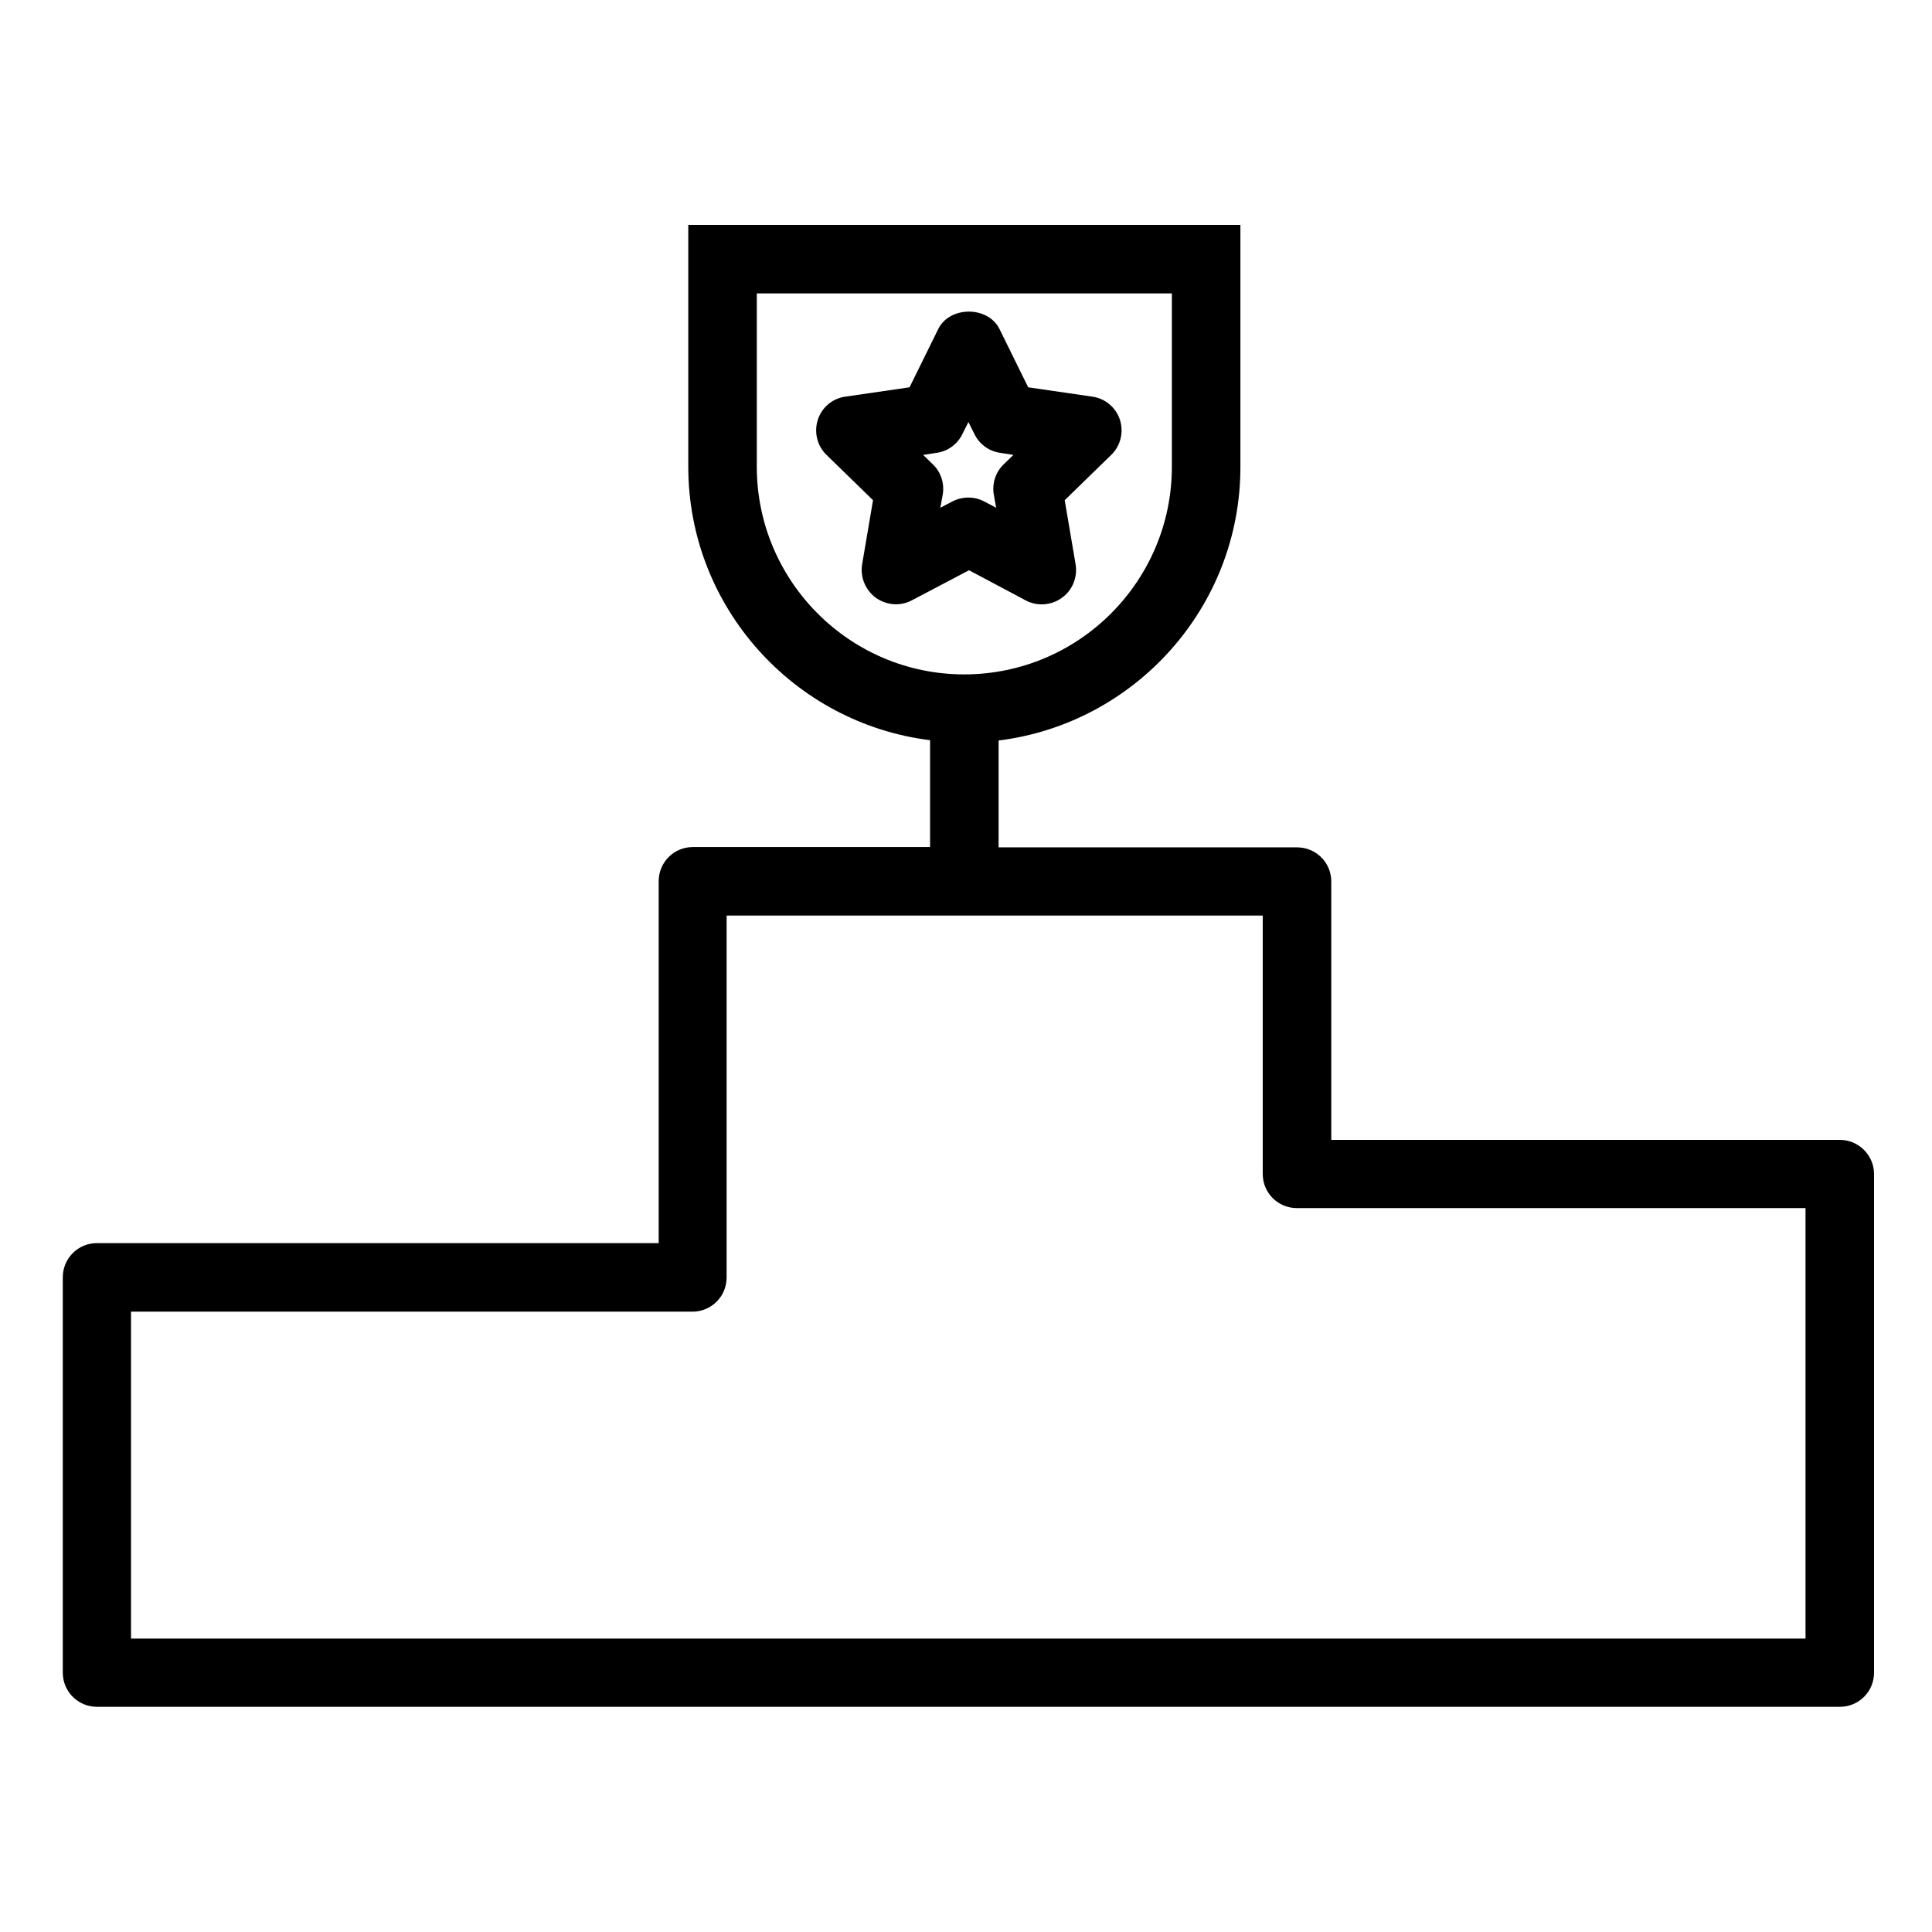
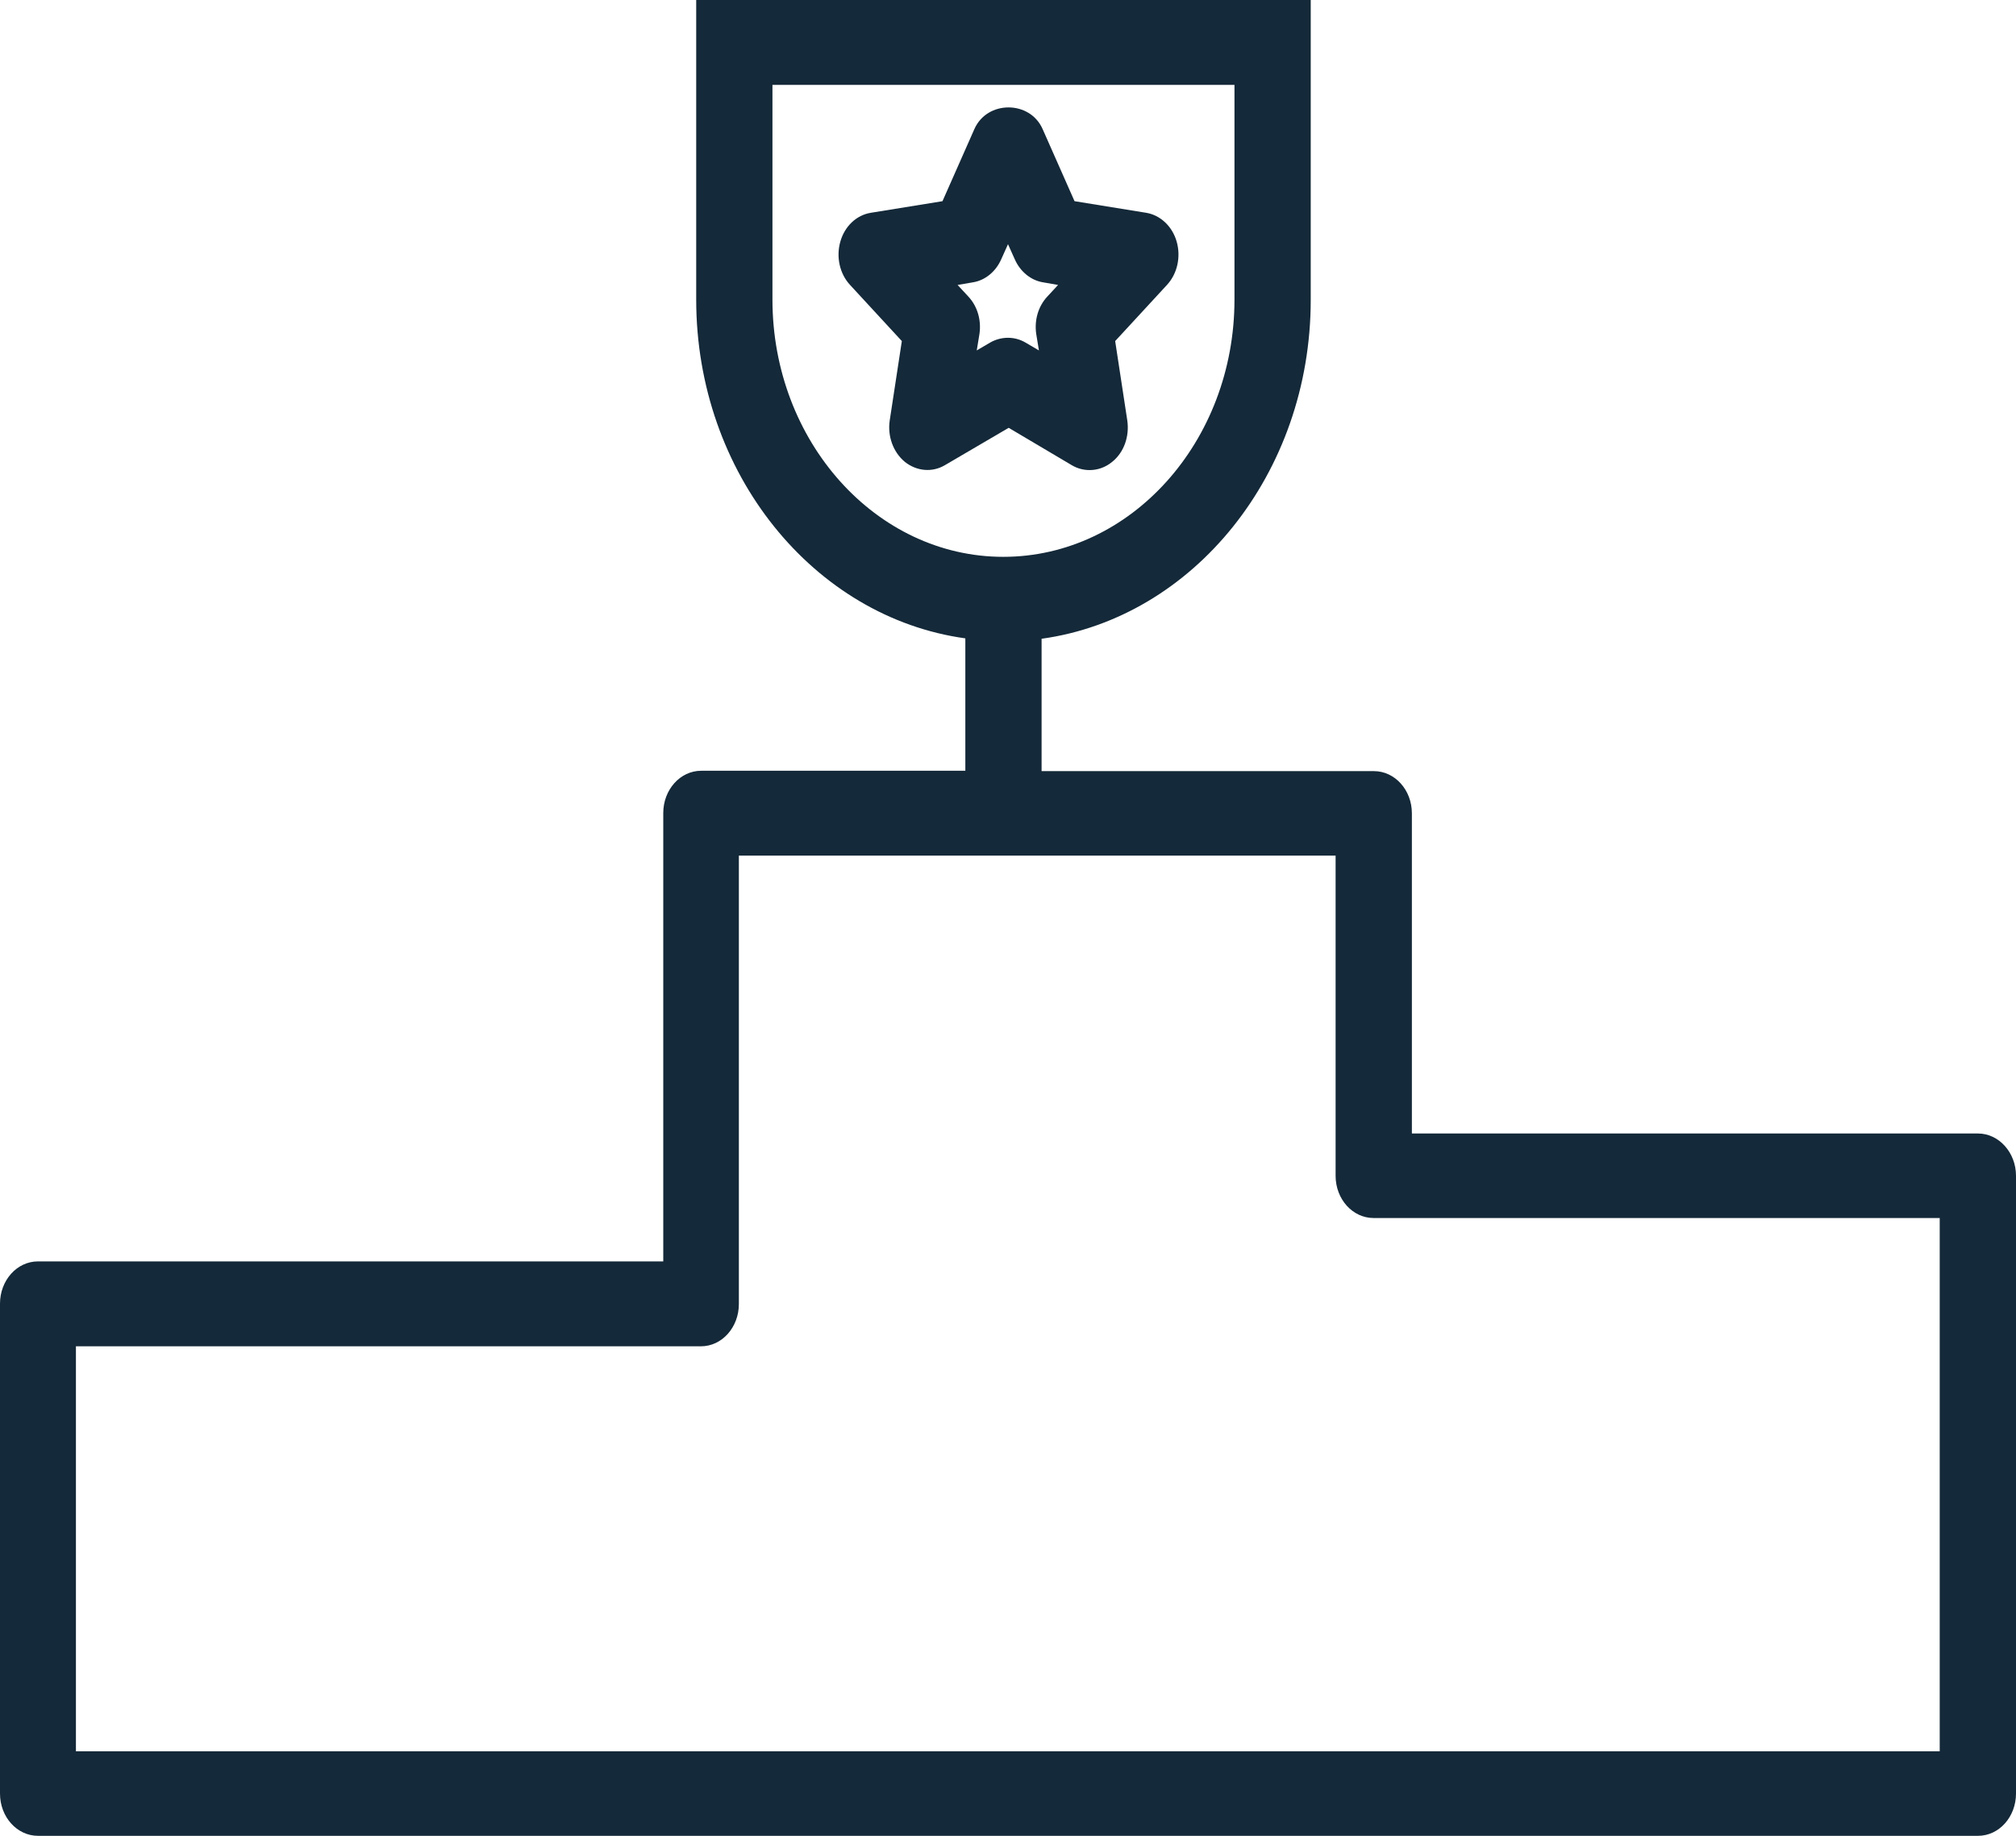
- <svg xmlns="http://www.w3.org/2000/svg" version="1.1" viewBox="0 0 64 64" style="enable-background:new 0 0 64 64;" xml:space="preserve">
-   <g id="Grid" />
-   <g id="Object">
-     <g>
-       <path d="M60.95,37.76H44.1V29.2c0-0.63-0.51-1.13-1.13-1.13h-9.89v-3.54c4.51-0.56,8.01-4.41,8.01-9.06V7.45H22.8v8.01    c0,4.65,3.5,8.5,8.01,9.06v3.54h-7.86c-0.63,0-1.13,0.51-1.13,1.13v11.99H3.21c-0.63,0-1.13,0.51-1.13,1.13v13.1    c0,0.63,0.51,1.13,1.13,1.13h57.74c0.63,0,1.13-0.51,1.13-1.13V38.89C62.08,38.27,61.57,37.76,60.95,37.76z M25.07,15.46V9.72    h13.75v5.74c0,3.79-3.08,6.88-6.88,6.88C28.15,22.34,25.07,19.25,25.07,15.46z M59.82,54.28H4.34V43.45h18.6    c0.63,0,1.13-0.51,1.13-1.13V30.33h17.76v8.56c0,0.63,0.51,1.13,1.13,1.13h16.85V54.28z" />
-       <path d="M33.98,19.89c0.17,0.09,0.35,0.13,0.53,0.13c0.23,0,0.47-0.07,0.67-0.22c0.35-0.25,0.52-0.68,0.45-1.11l-0.36-2.12    l1.54-1.5c0.31-0.3,0.42-0.75,0.29-1.16c-0.13-0.41-0.49-0.71-0.91-0.77l-2.13-0.31l-0.95-1.93c-0.38-0.77-1.65-0.77-2.03,0    l-0.95,1.93l-2.13,0.31c-0.43,0.06-0.78,0.36-0.91,0.77c-0.13,0.41-0.02,0.86,0.29,1.16l1.54,1.5l-0.36,2.12    c-0.07,0.42,0.1,0.85,0.45,1.11c0.35,0.25,0.81,0.29,1.19,0.09l1.9-1L33.98,19.89z M31.55,16.61l-0.4,0.21l0.08-0.44    c0.06-0.37-0.06-0.74-0.33-1l-0.32-0.31L31.03,15c0.37-0.05,0.69-0.29,0.85-0.62l0.2-0.4l0.2,0.4c0.16,0.33,0.48,0.57,0.85,0.62    l0.44,0.07l-0.32,0.31c-0.27,0.26-0.39,0.63-0.33,1L33,16.82l-0.4-0.21C32.28,16.44,31.88,16.44,31.55,16.61z" />
-     </g>
-   </g>
+ <svg xmlns="http://www.w3.org/2000/svg" width="56" height="51" viewBox="0 0 56 51" fill="none">
+   <path d="M54.945 31.489H39.219V22.596C39.219 21.942 38.743 21.422 38.164 21.422H28.933V17.745C33.143 17.163 36.409 13.163 36.409 8.332V0H19.339V8.322C19.339 13.153 22.605 17.152 26.815 17.734V21.412H19.479C18.891 21.412 18.424 21.942 18.424 22.586V35.042H1.055C0.467 35.042 0 35.572 0 36.216V49.826C0 50.48 0.476 51 1.055 51H54.945C55.533 51 56 50.47 56 49.826V32.663C56 32.019 55.524 31.489 54.945 31.489ZM21.457 8.322V2.358H34.291V8.322C34.291 12.259 31.416 15.469 27.869 15.469C24.332 15.469 21.457 12.259 21.457 8.322ZM53.891 48.652H2.109V37.401H19.469C20.057 37.401 20.524 36.871 20.524 36.227V23.77H37.1V32.663C37.1 33.318 37.576 33.837 38.155 33.837H53.881V48.652H53.891Z" fill="#142939" />
+   <path d="M29.773 12.924C29.932 13.018 30.1 13.059 30.268 13.059C30.483 13.059 30.707 12.986 30.893 12.831C31.22 12.571 31.379 12.124 31.313 11.677L30.977 9.475L32.415 7.916C32.704 7.605 32.807 7.137 32.685 6.711C32.564 6.285 32.228 5.974 31.836 5.911L29.848 5.589L28.961 3.584C28.607 2.784 27.421 2.784 27.067 3.584L26.18 5.589L24.192 5.911C23.791 5.974 23.464 6.285 23.343 6.711C23.221 7.137 23.324 7.605 23.613 7.916L25.051 9.475L24.715 11.677C24.649 12.114 24.808 12.56 25.135 12.831C25.461 13.09 25.891 13.132 26.245 12.924L28.019 11.885L29.773 12.924ZM27.505 9.516L27.132 9.735L27.207 9.277C27.263 8.893 27.151 8.509 26.899 8.239L26.6 7.916L27.02 7.844C27.365 7.792 27.664 7.542 27.813 7.2L28 6.784L28.187 7.2C28.336 7.542 28.635 7.792 28.98 7.844L29.391 7.916L29.092 8.239C28.84 8.509 28.728 8.893 28.784 9.277L28.859 9.735L28.485 9.516C28.187 9.34 27.813 9.34 27.505 9.516Z" fill="#142939" />
</svg>
